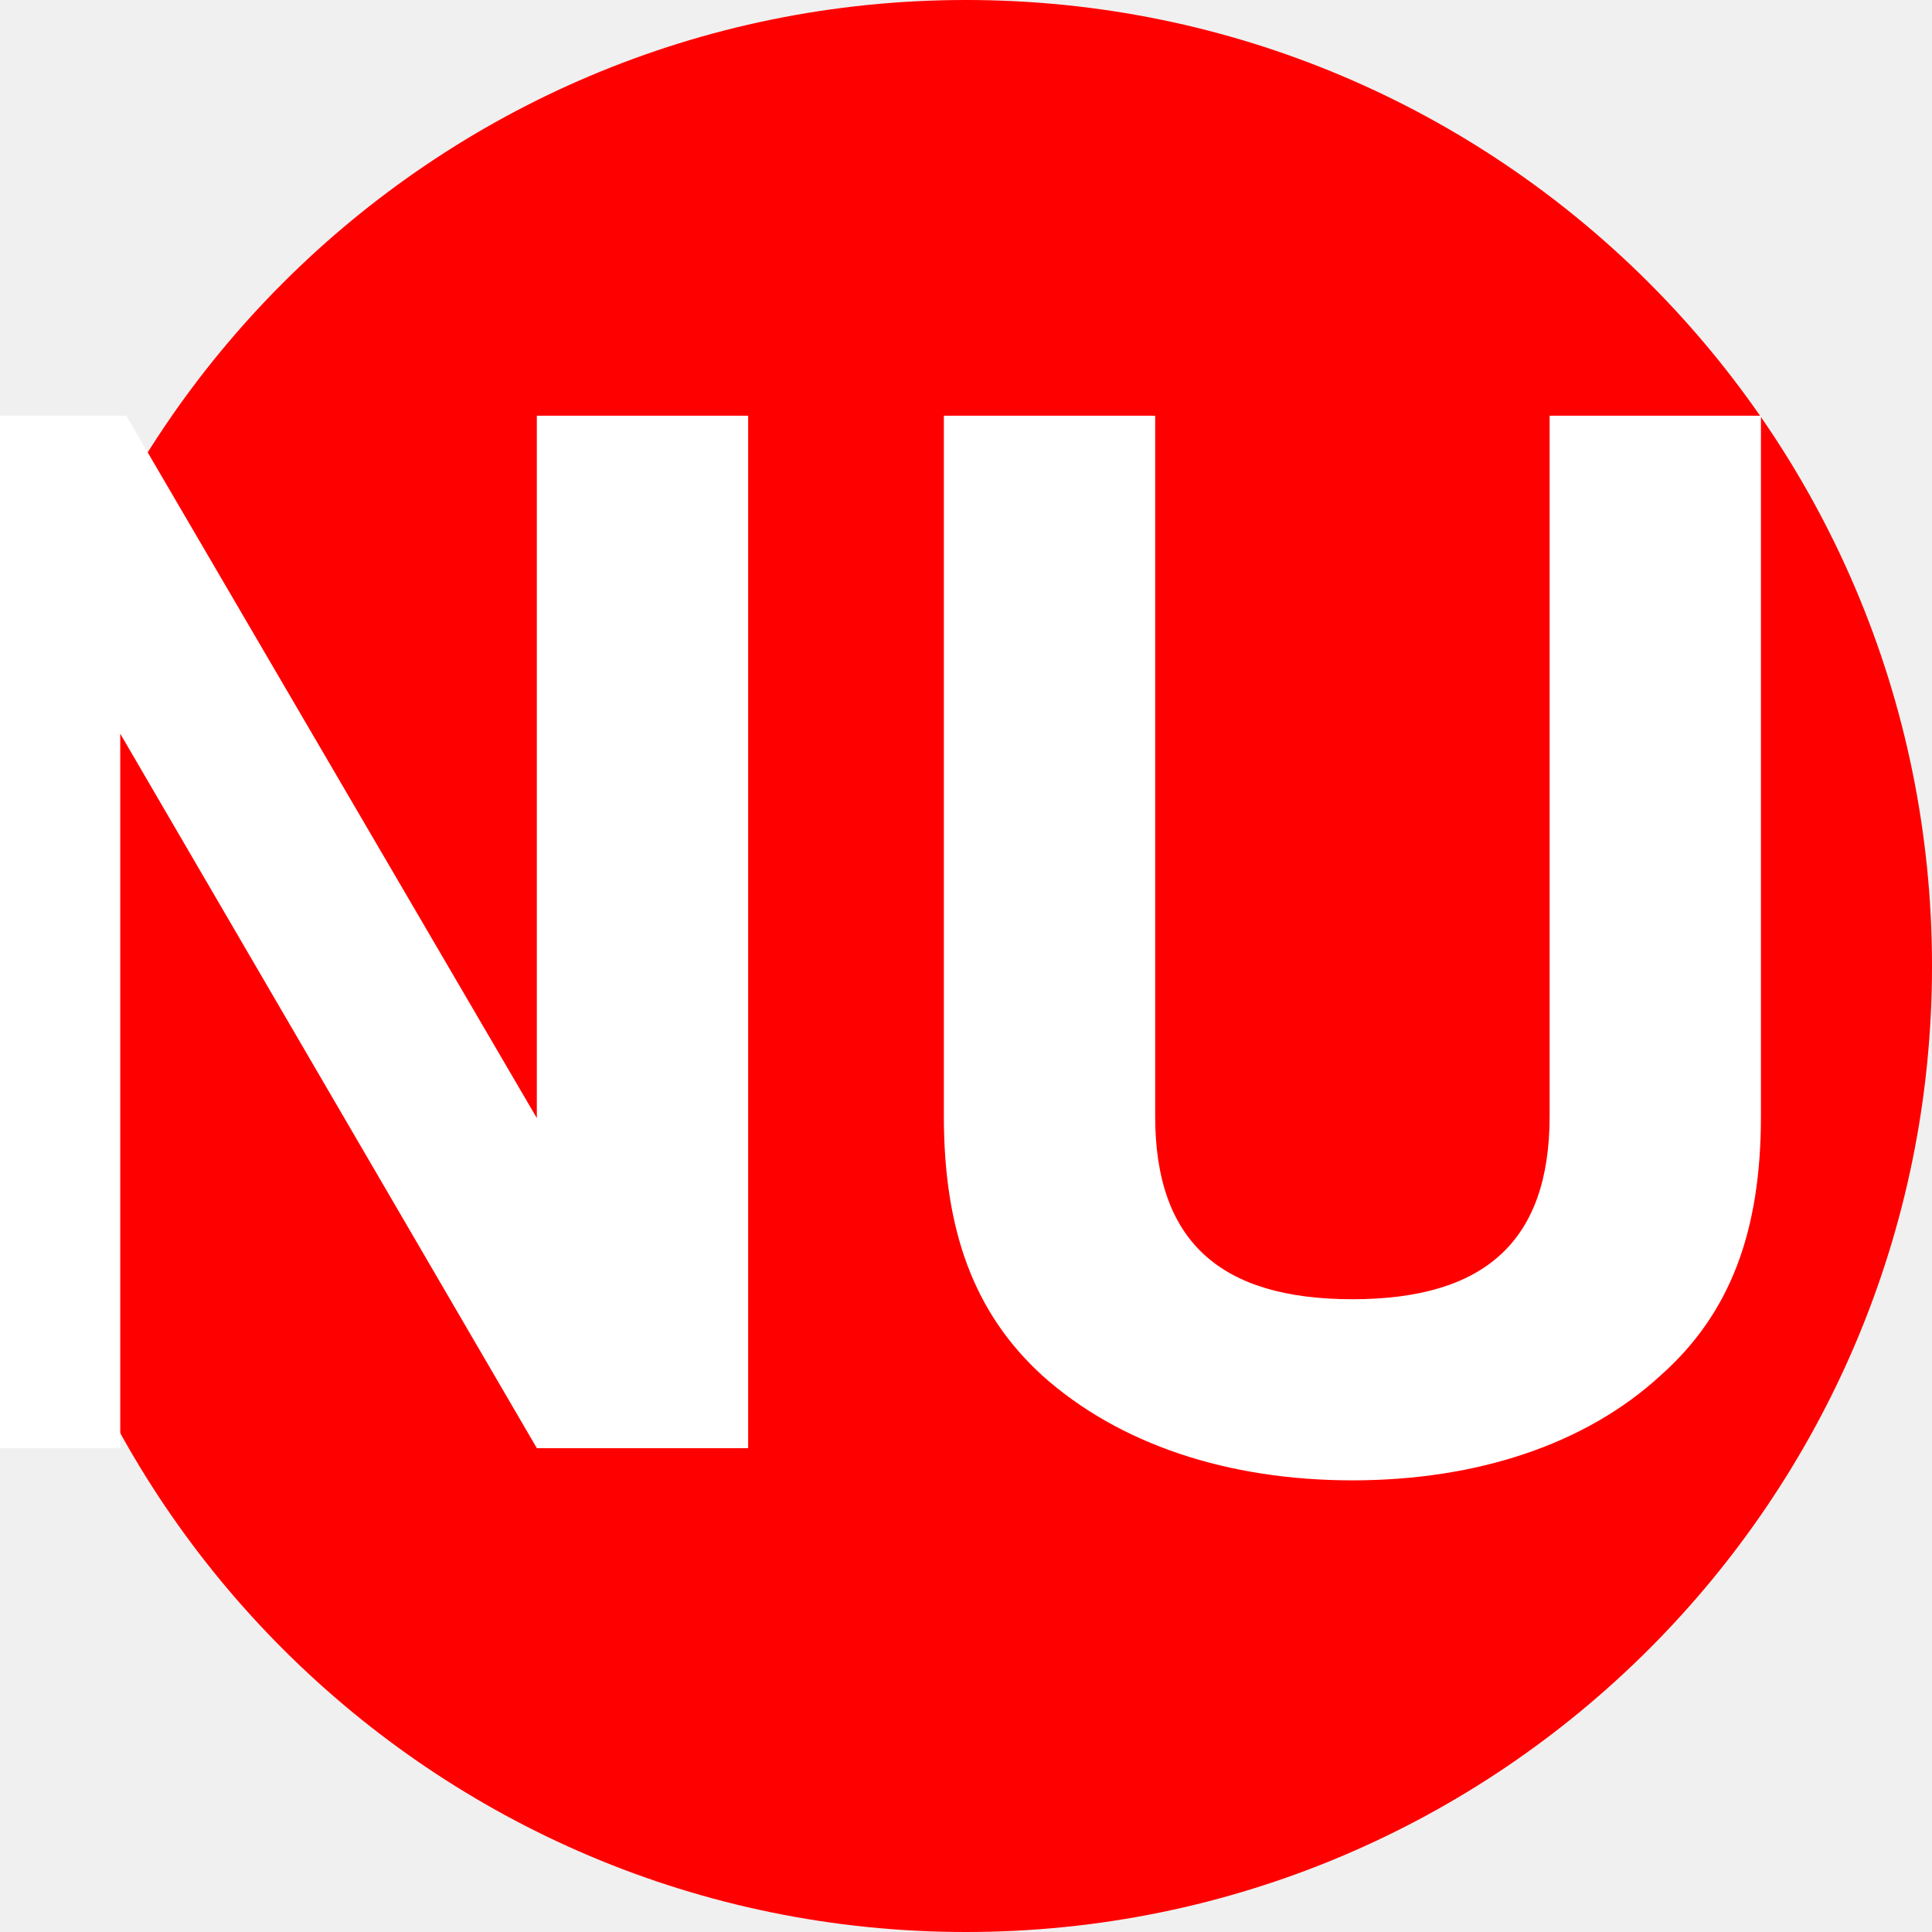
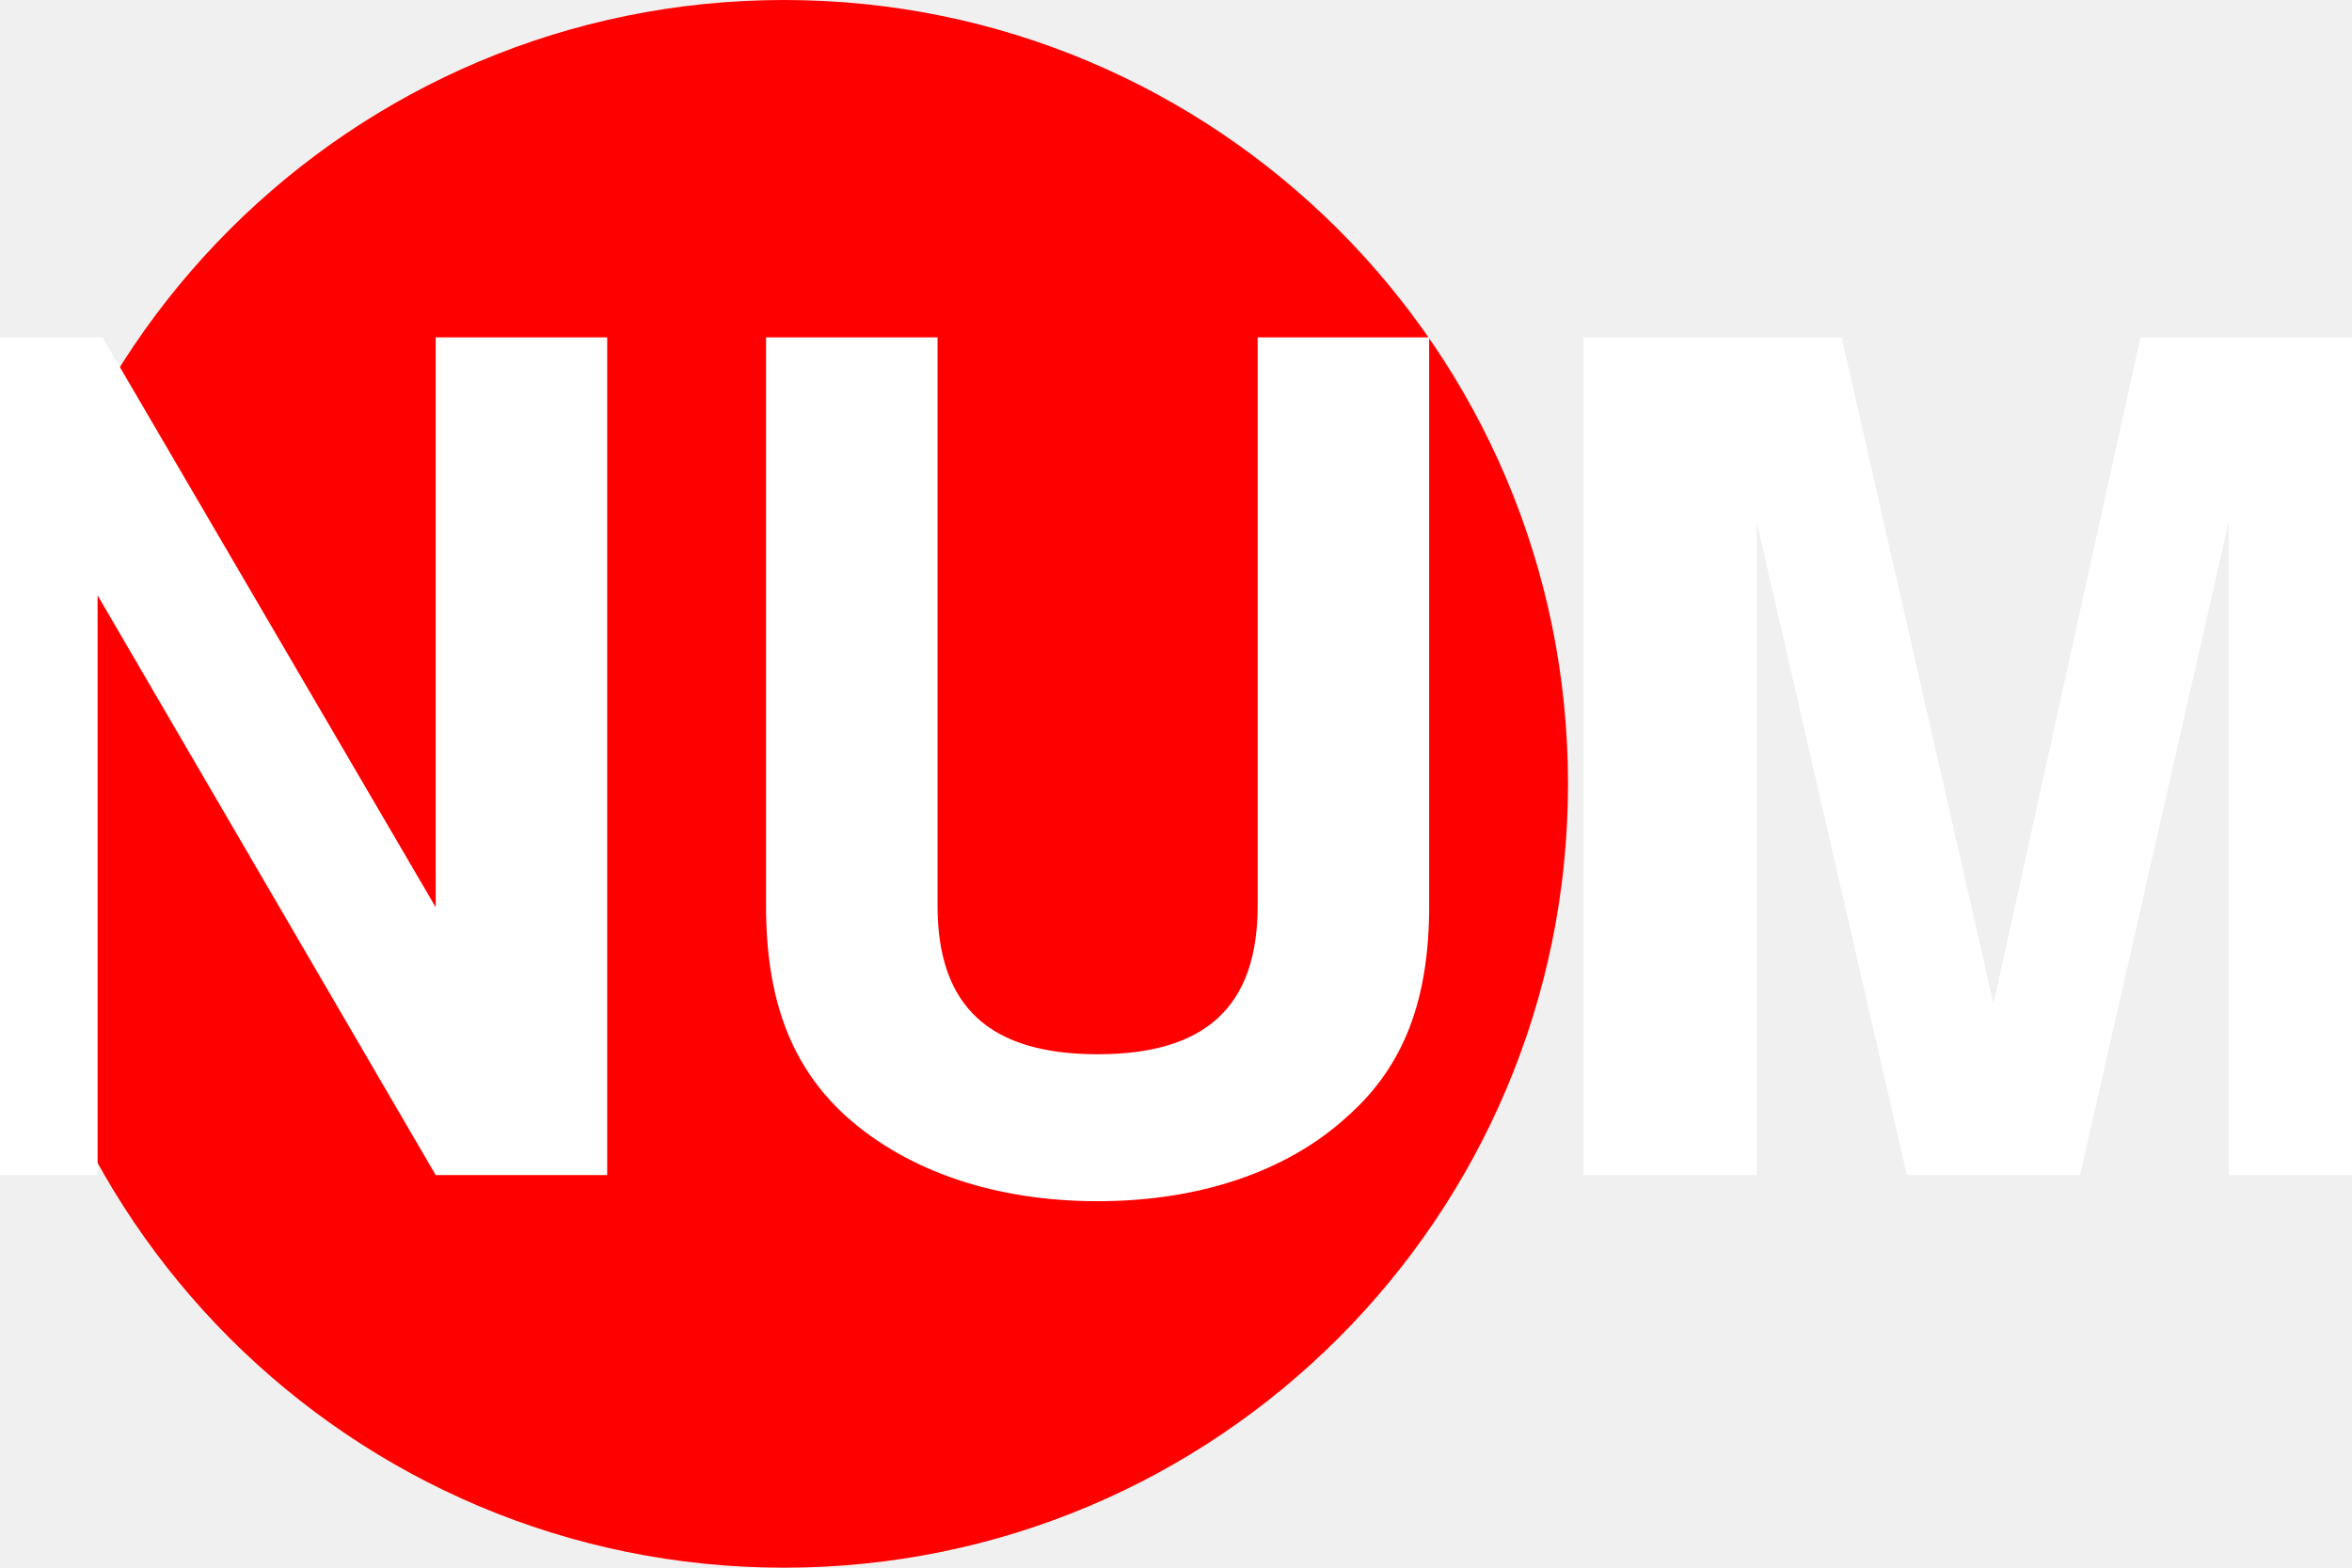
- <svg xmlns="http://www.w3.org/2000/svg" width="15" height="15" id="svg2" version="1.1">
+ <svg xmlns="http://www.w3.org/2000/svg" width="22.5" height="15" id="svg2" version="1.1">
  <defs id="defs4" />
  <g id="layer1" transform="translate(0,-1037.362)">
    <path style="fill:#ff0000;fill-opacity:1;stroke:none" id="path2987" d="m 15,7.5 a 7.5,7.5 0 1 1 -15,0 7.5,7.5 0 1 1 15,0 z" transform="translate(0,1037.362)" />
    <text xml:space="preserve" style="font-size:10px;font-style:normal;font-variant:normal;font-weight:normal;font-stretch:normal;text-align:center;line-height:125%;letter-spacing:0px;word-spacing:0px;text-anchor:middle;fill:#ff0000;fill-opacity:1;stroke:none;font-family:Helvetica,Swis721 Hv BT;-inkscape-font-specification:Helvetica,Swis721 Hv BT" x="7.497" y="1048.603" id="text3757">
      <tspan id="tspan3759" x="7.497" y="1048.603" style="font-size:11px;font-style:normal;font-variant:normal;font-weight:bold;font-stretch:normal;fill:#ffffff;fill-opacity:1;font-family:Helvetica,Swis721 BT;-inkscape-font-specification:Helvetica,Swis721 BT Bold">{ROUTE_NUMBER}</tspan>
    </text>
    <text xml:space="preserve" style="font-size:10px;font-style:normal;font-variant:normal;font-weight:normal;font-stretch:normal;text-align:center;line-height:125%;letter-spacing:0px;word-spacing:0px;text-anchor:middle;fill:#ff0000;fill-opacity:1;stroke:none;font-family:Helvetica,Arial;-inkscape-font-specification:Arial" x="25.625" y="23.188" id="text3767" transform="translate(0,1037.362)">
      <tspan id="tspan3769" x="25.625" y="23.188" />
    </text>
  </g>
</svg>
